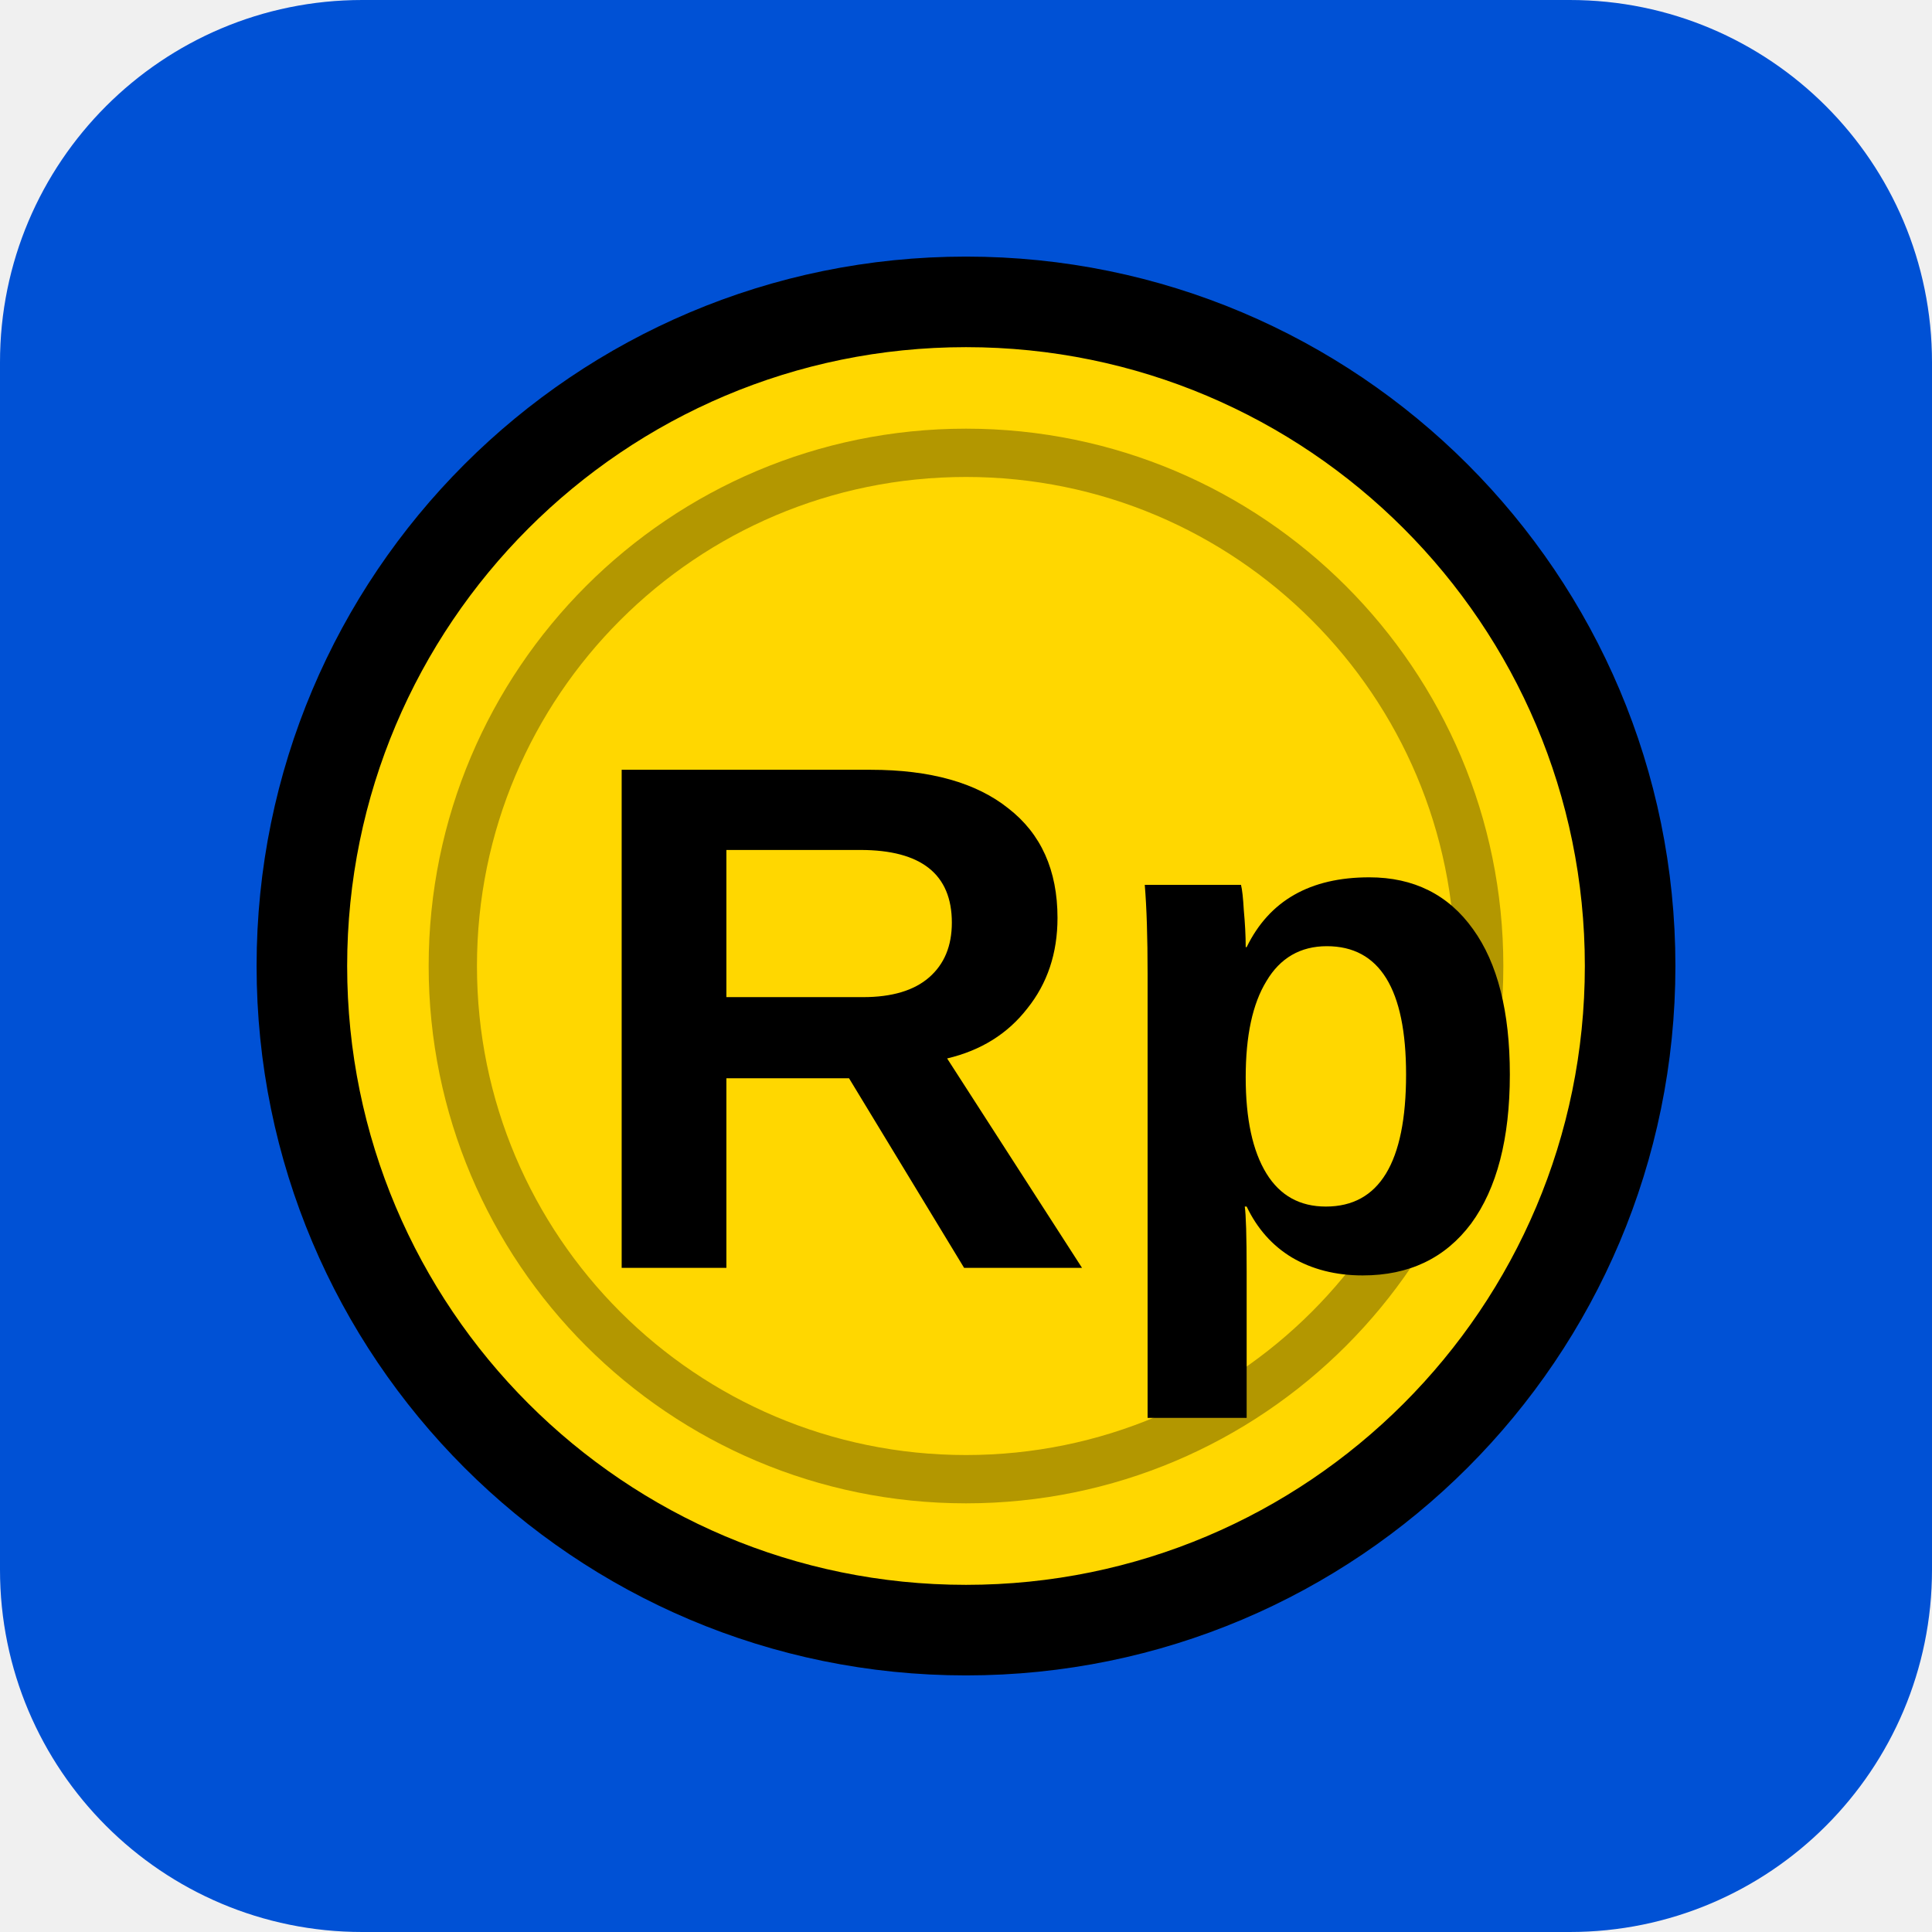
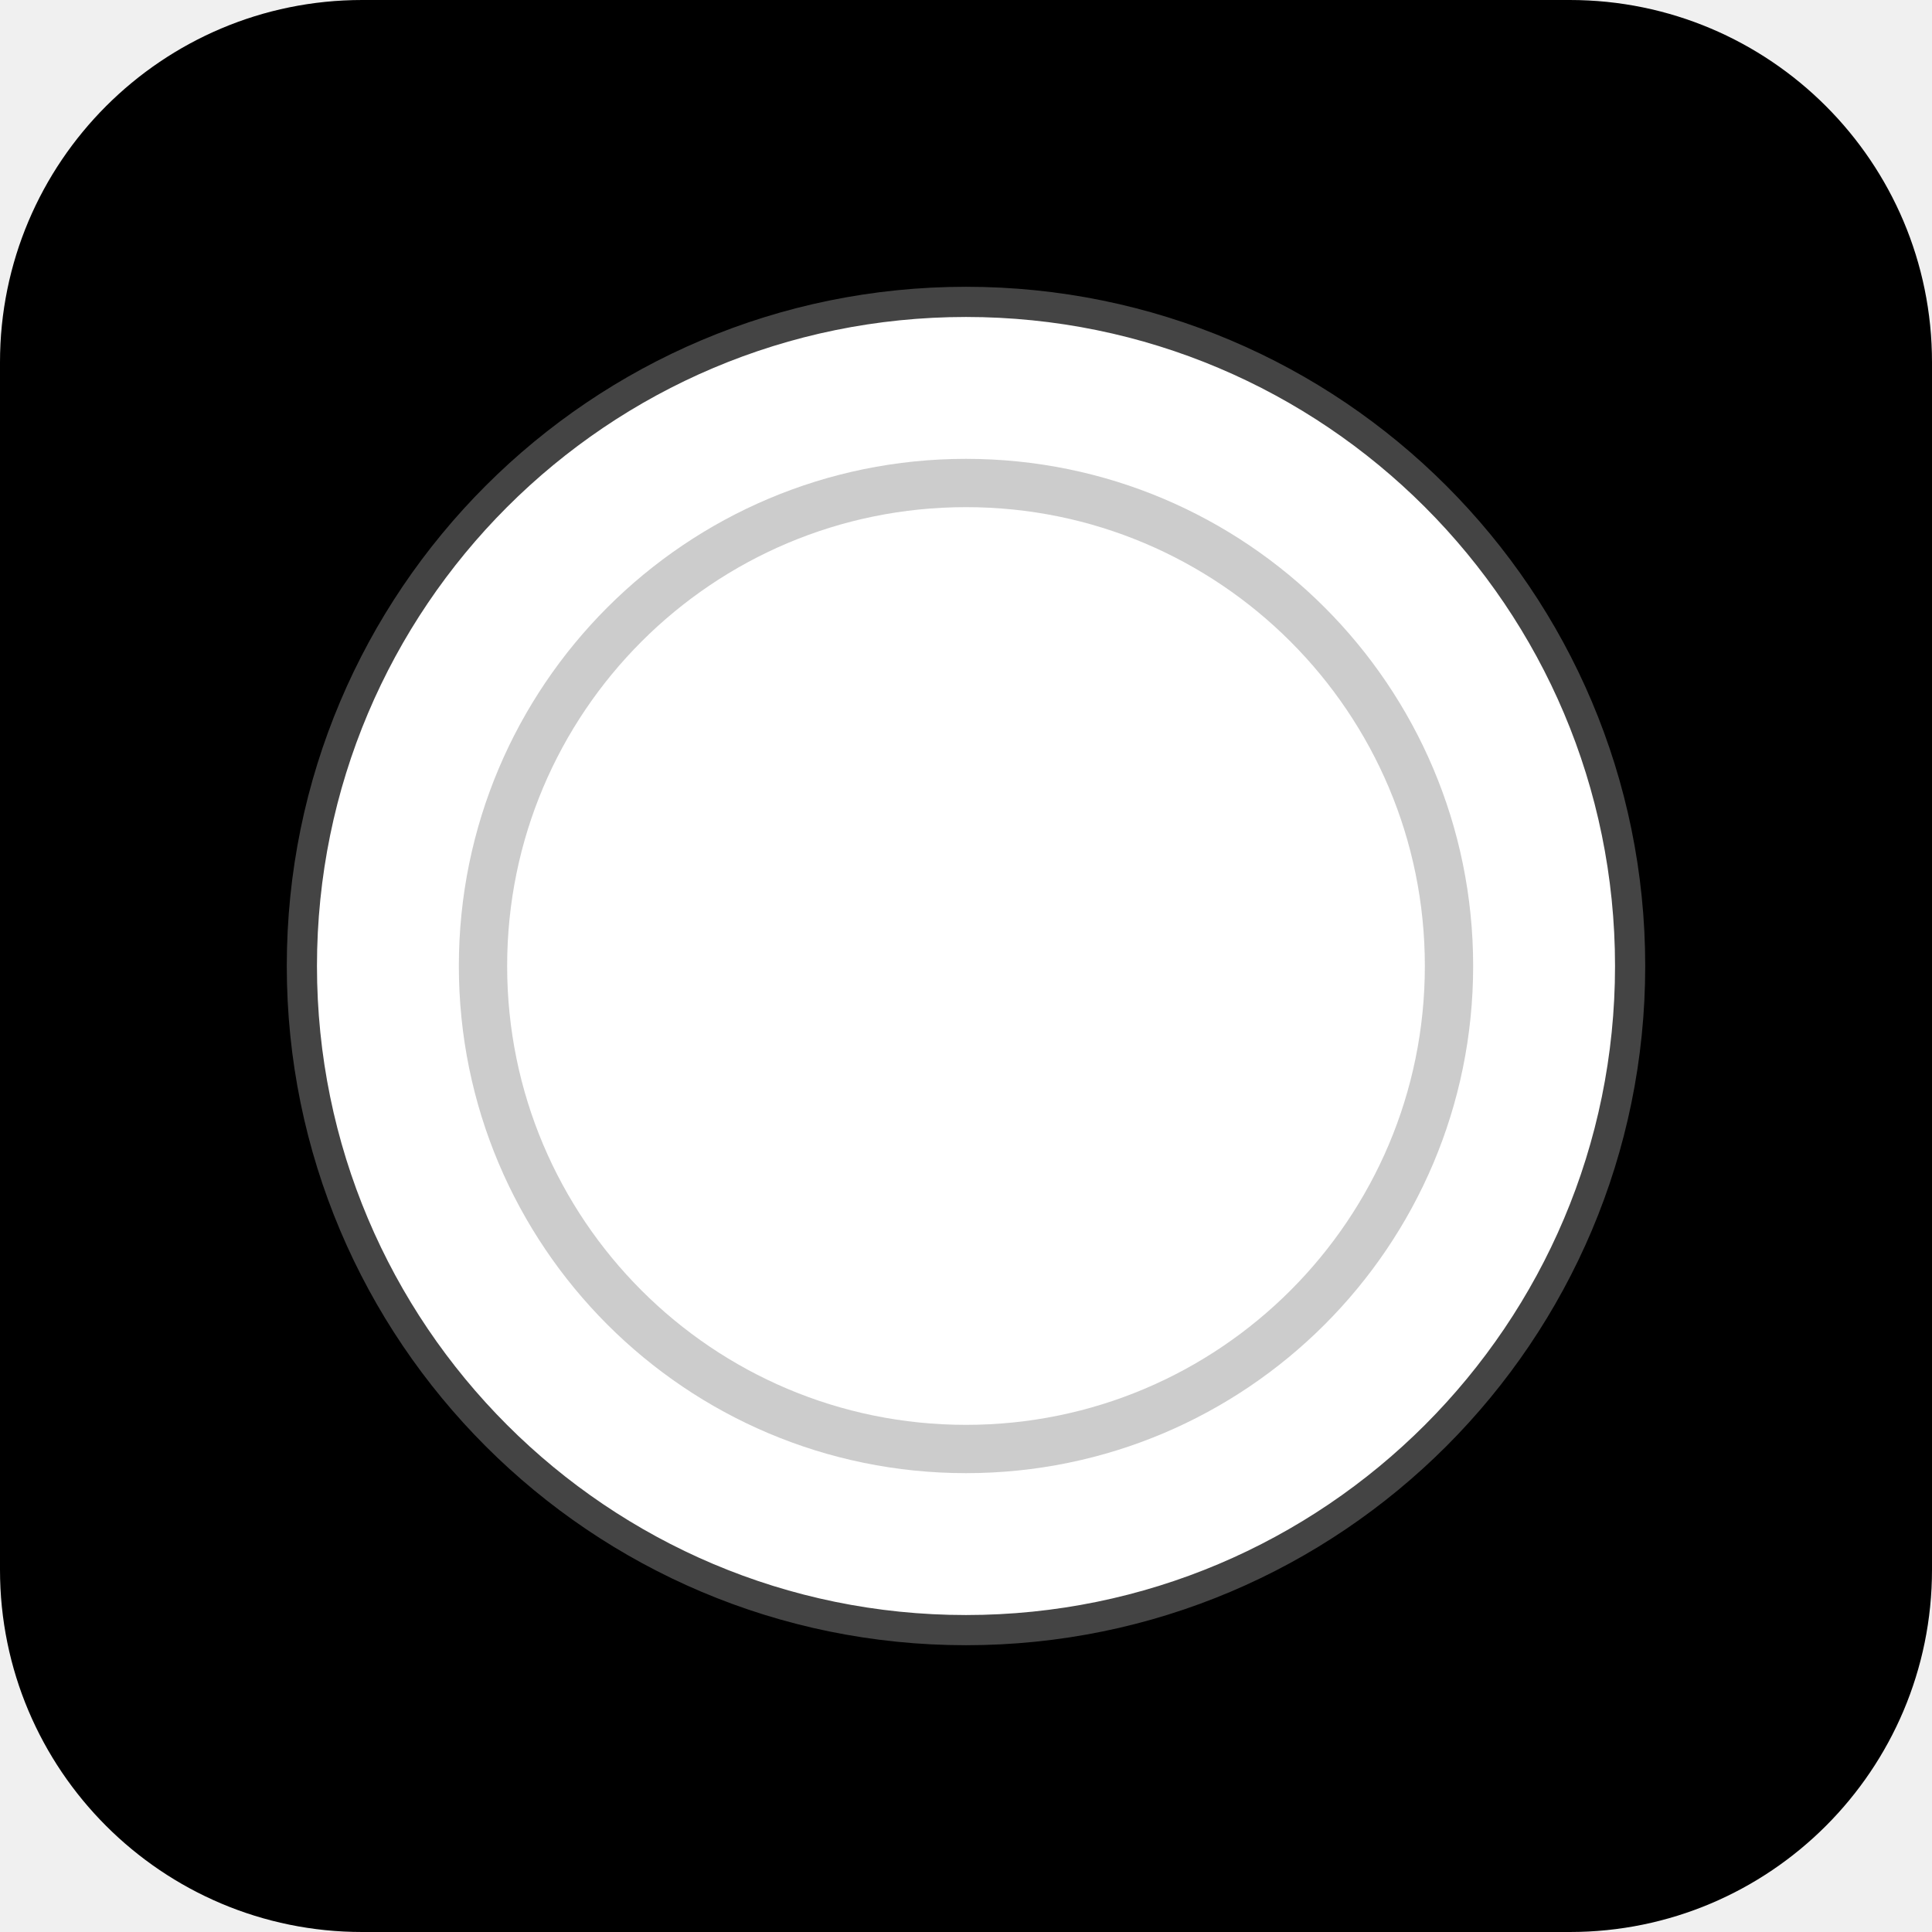
<svg xmlns="http://www.w3.org/2000/svg" viewBox="0 0 32 32">
-   <rect width="32" height="32" rx="6" fill="#0051d5" />
-   <circle cx="16" cy="16" r="11" fill="#FFD700" stroke="#000" stroke-width="1.5" />
-   <circle cx="16" cy="16" r="8.5" fill="none" stroke="#000" stroke-width="0.8" opacity="0.3" />
-   <text x="9.5" y="21" font-family="Arial Black, Arial" font-weight="900" font-size="12" fill="#000">Rp</text>
+   <rect width="32" height="32" rx="6" fill="#000000" />
+   <circle cx="16" cy="16" r="11" fill="#ffffff" stroke="#444" stroke-width="0.5" />
+   <circle cx="16" cy="16" r="8" fill="none" stroke="#ccc" stroke-width="0.8" />
</svg>
